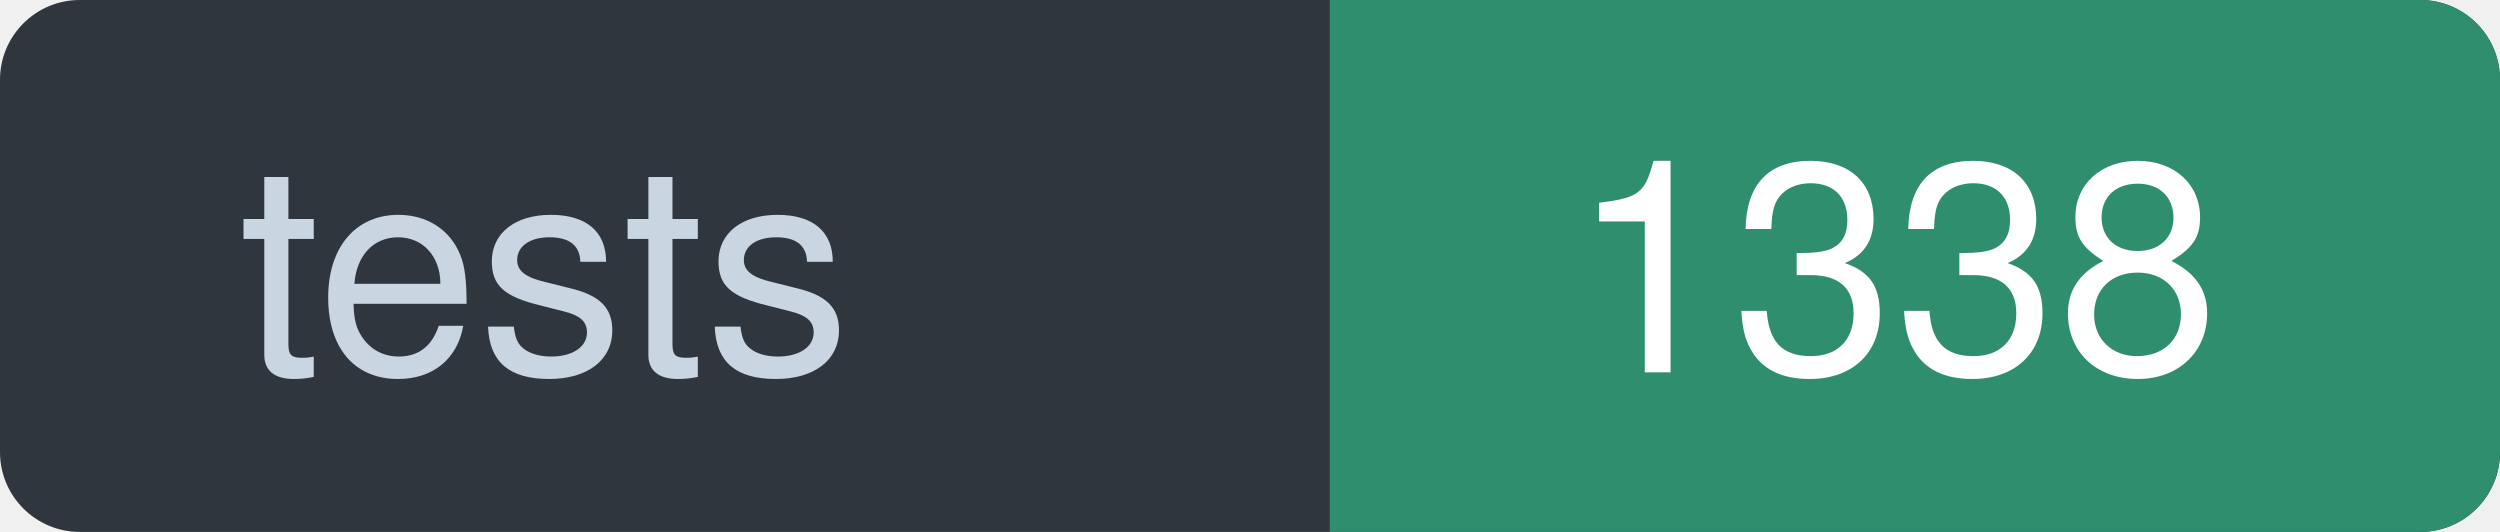
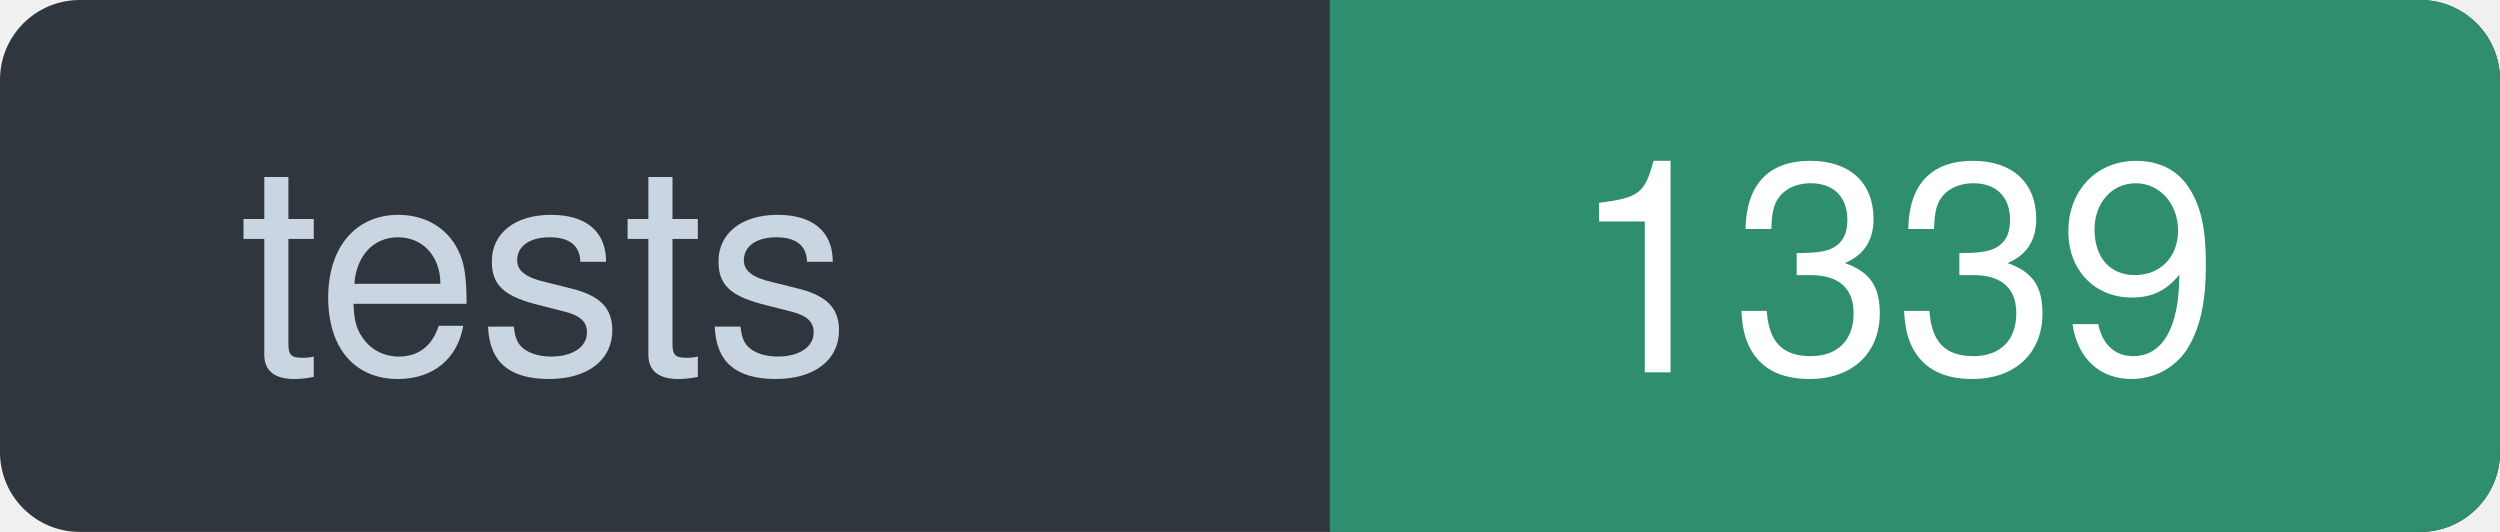
- <svg xmlns="http://www.w3.org/2000/svg" width="94" height="20" viewBox="0 0 94 20" role="img" aria-label="tests: 1338">
+ <svg xmlns="http://www.w3.org/2000/svg" width="94" height="20" viewBox="0 0 94 20" role="img" aria-label="tests: 1339">
  <rect width="94" height="20" rx="3" fill="#30363D" />
  <path d="M50 0h41a3 3 0 0 1 3 3v14a3 3 0 0 1-3 3h-41z" fill="#2E8E6E" />
  <g font-family="ui-sans-serif, -apple-system, Segoe UI, Helvetica, Arial, sans-serif" font-size="11" font-weight="500">
    <text x="9" y="14" textLength="32" lengthAdjust="spacingAndGlyphs" fill="#C9D5E1">tests</text>
-     <text x="59" y="14" textLength="26" lengthAdjust="spacingAndGlyphs" fill="#FFFFFF">1338</text>
+     <text x="59" y="14" textLength="26" lengthAdjust="spacingAndGlyphs" fill="#FFFFFF">1339</text>
  </g>
</svg>
